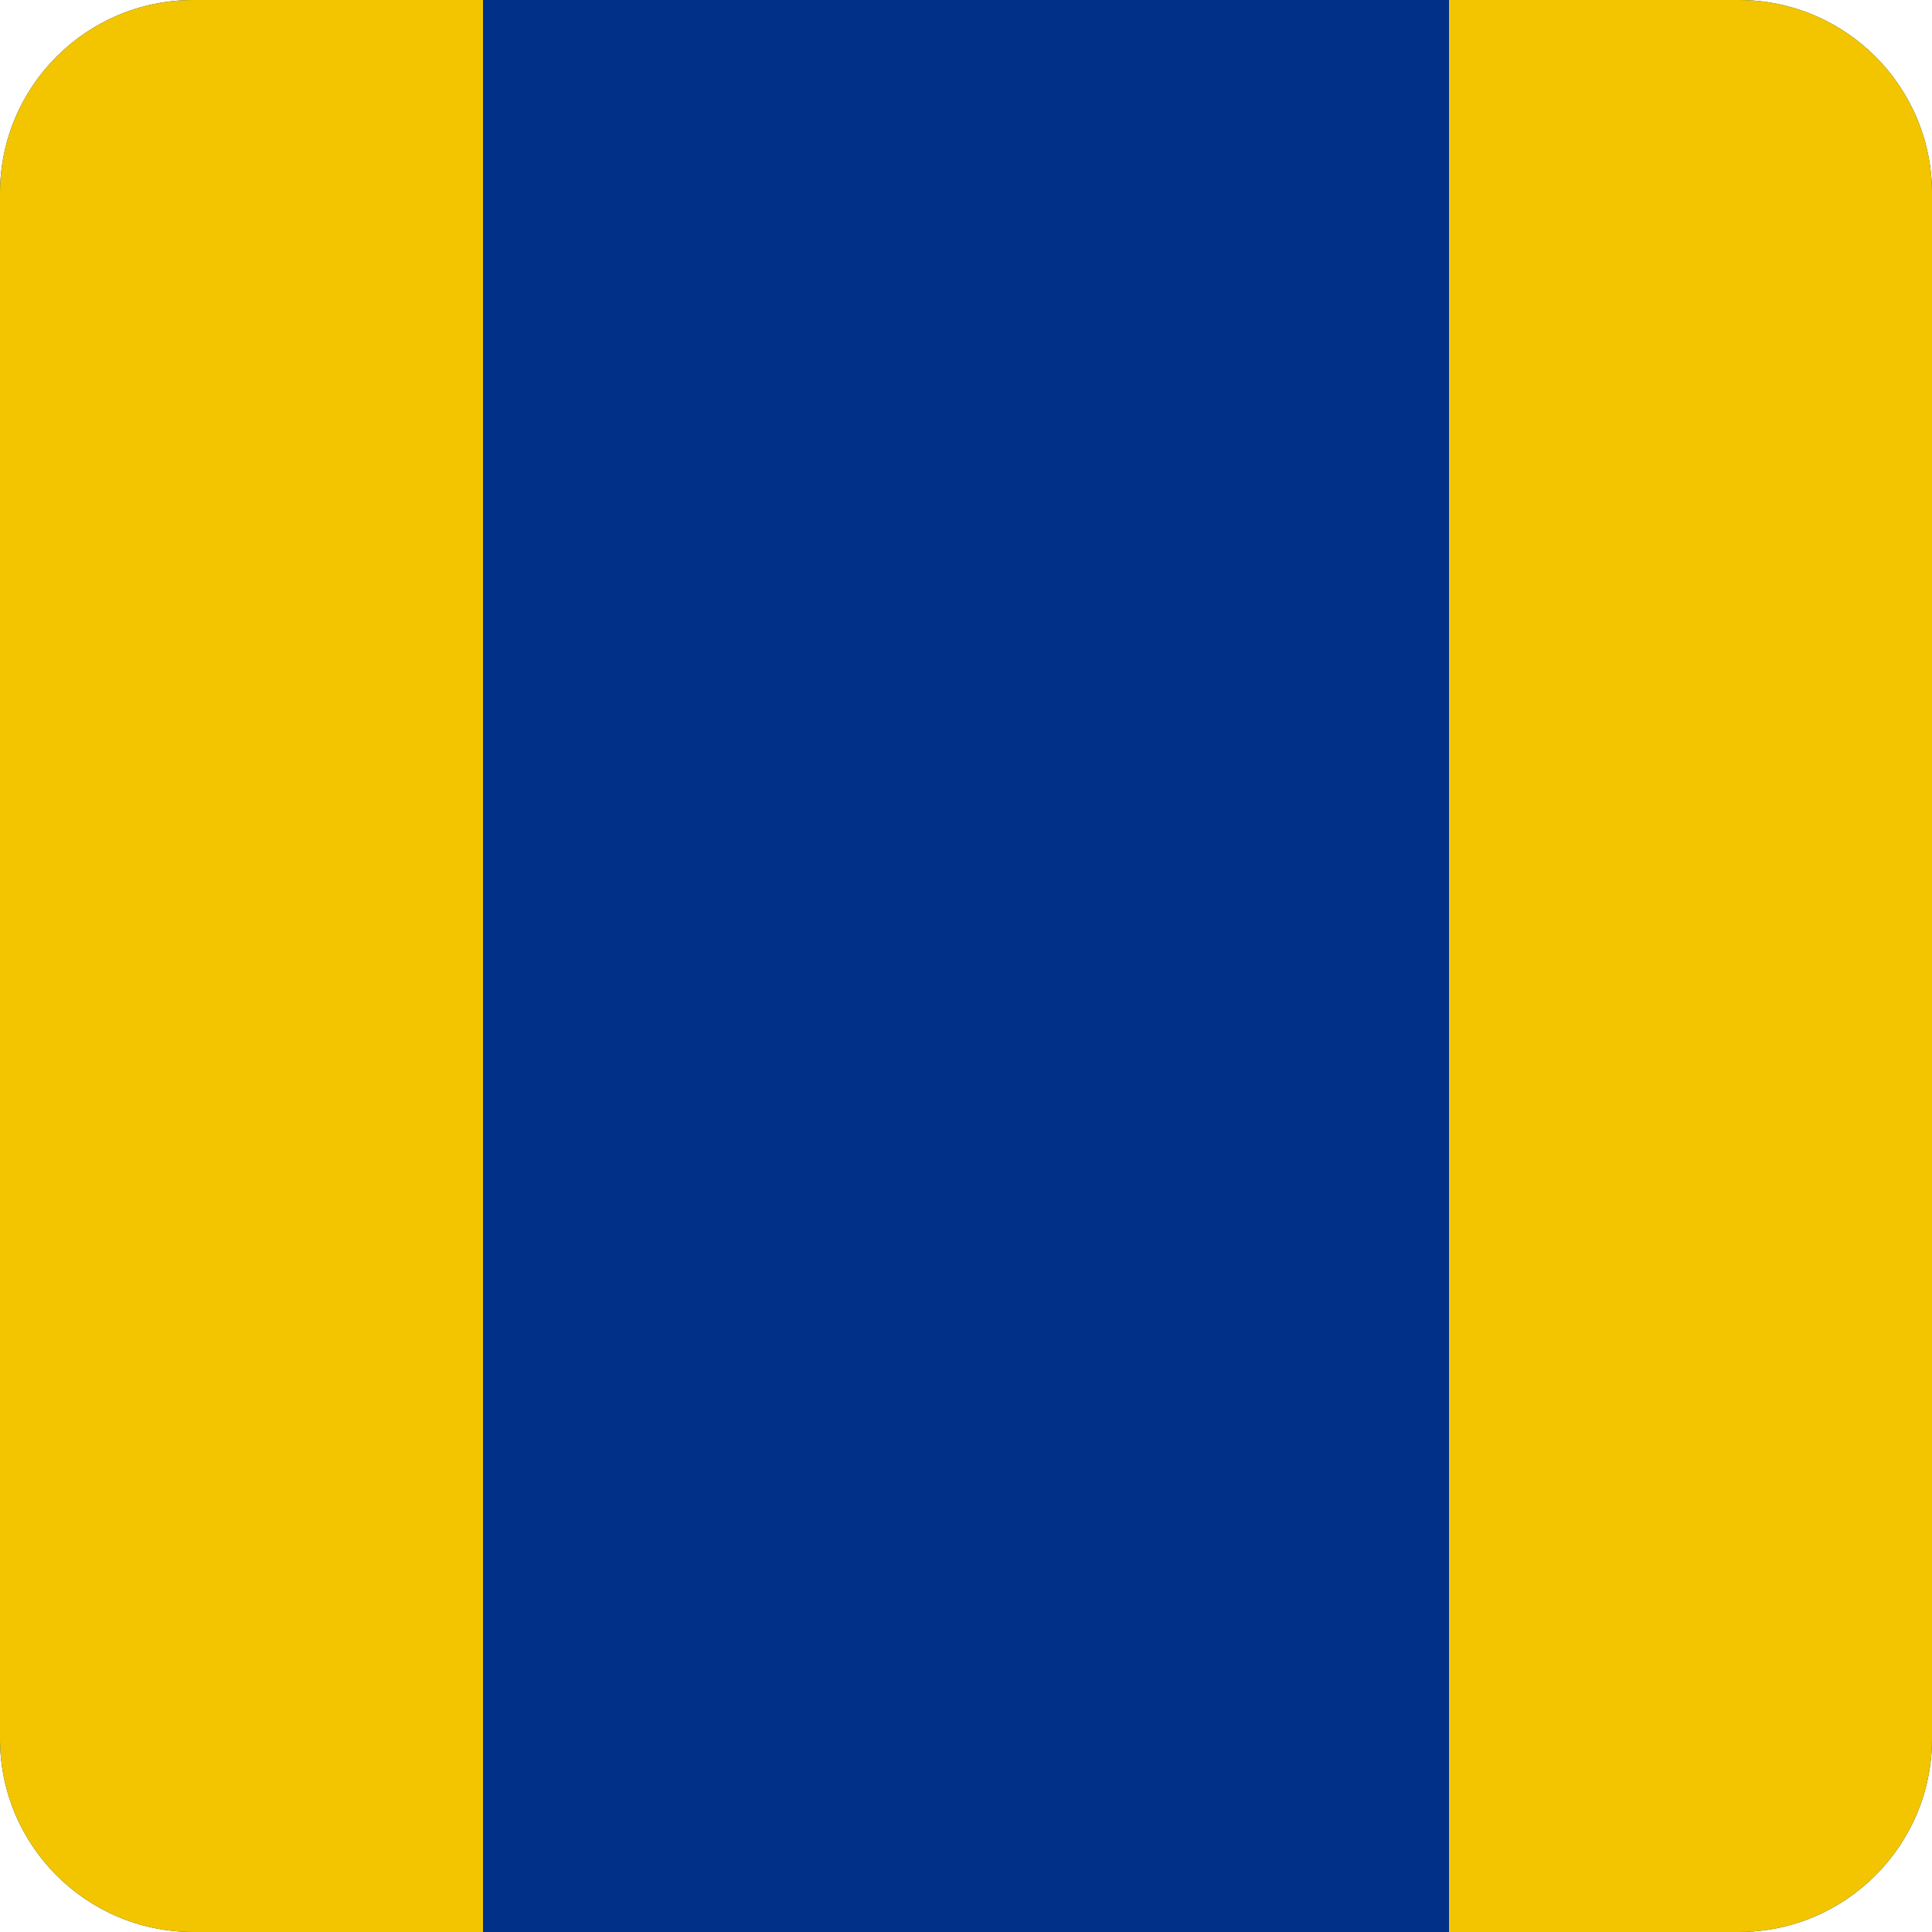
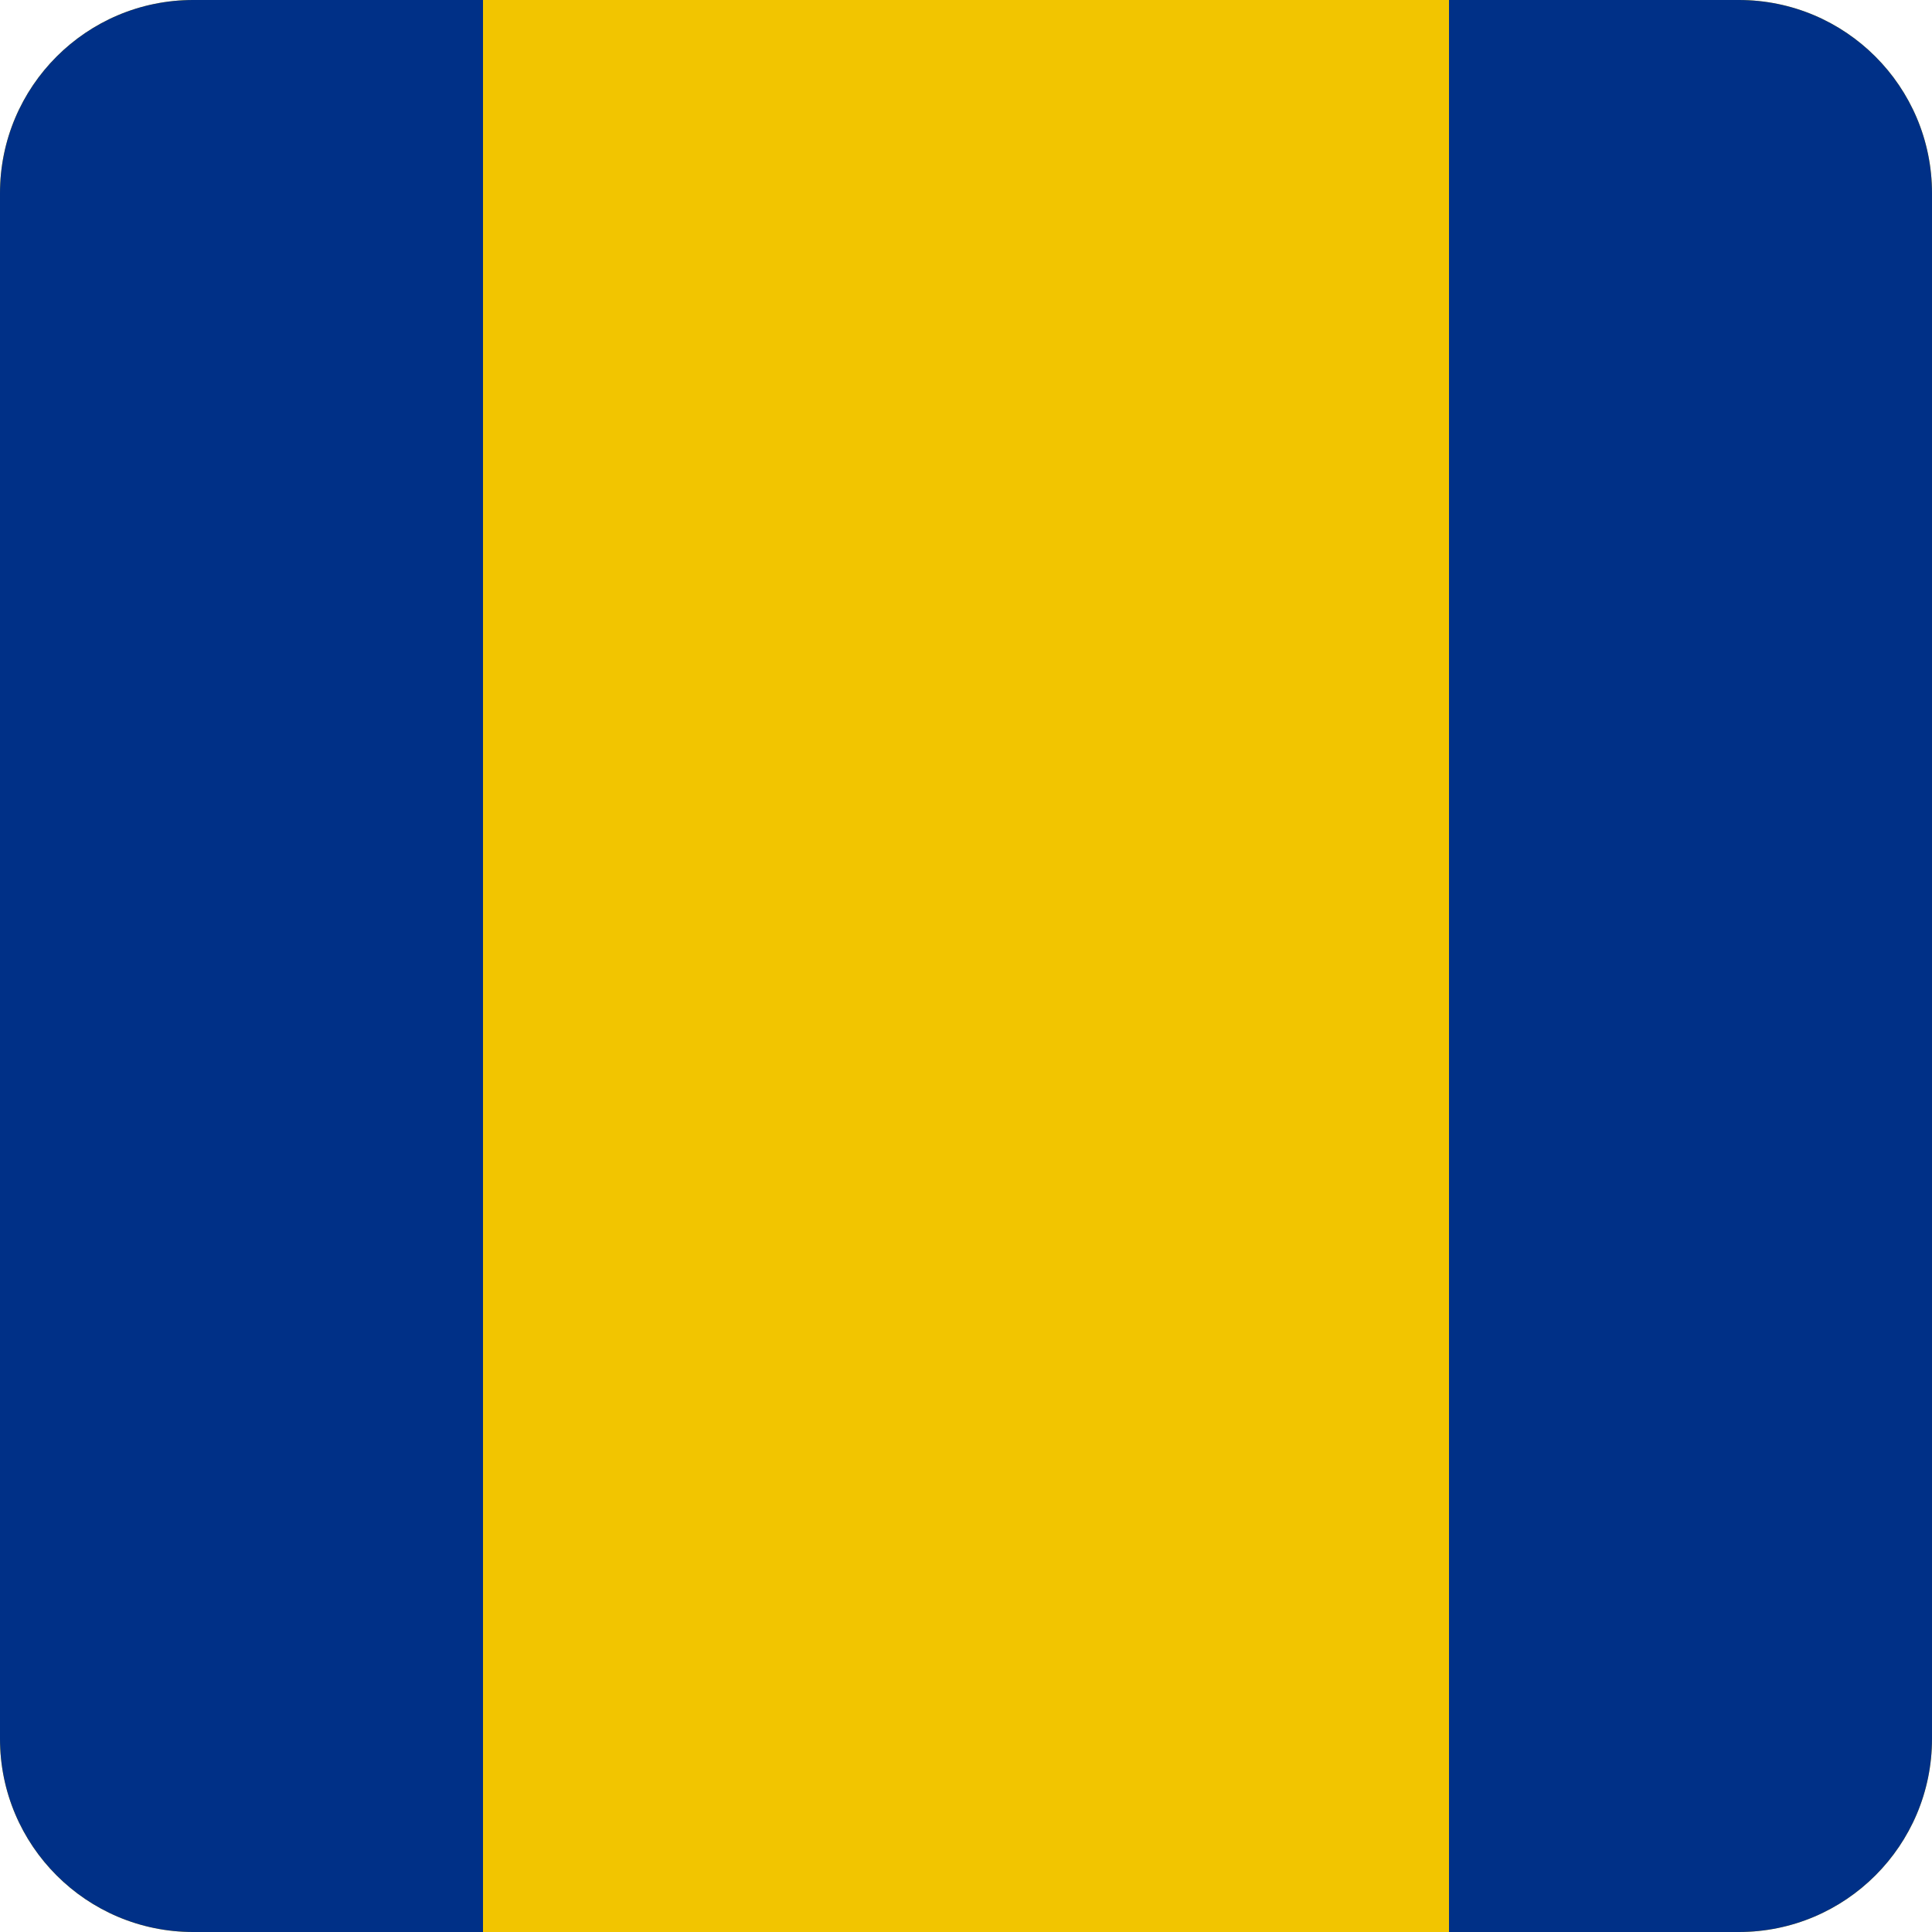
<svg xmlns="http://www.w3.org/2000/svg" width="20" height="20" viewBox="0 0 20 20">
  <defs>
    <clipPath id="rounded">
      <rect width="20" height="20" rx="2" ry="2" />
    </clipPath>
  </defs>
  <g clip-path="url(#rounded)">
-     <rect width="20" height="20" fill="#003087" />
-     <path fill="#F2C500" d="M0 0h5v20H0z M15 0h5v20h-5z" />
+     <rect width="20" height="20" fill="#F2C500" />
+     <path fill="#003087" d="M0 0h5v20H0z M15 0h5v20h-5z" />
  </g>
</svg>
